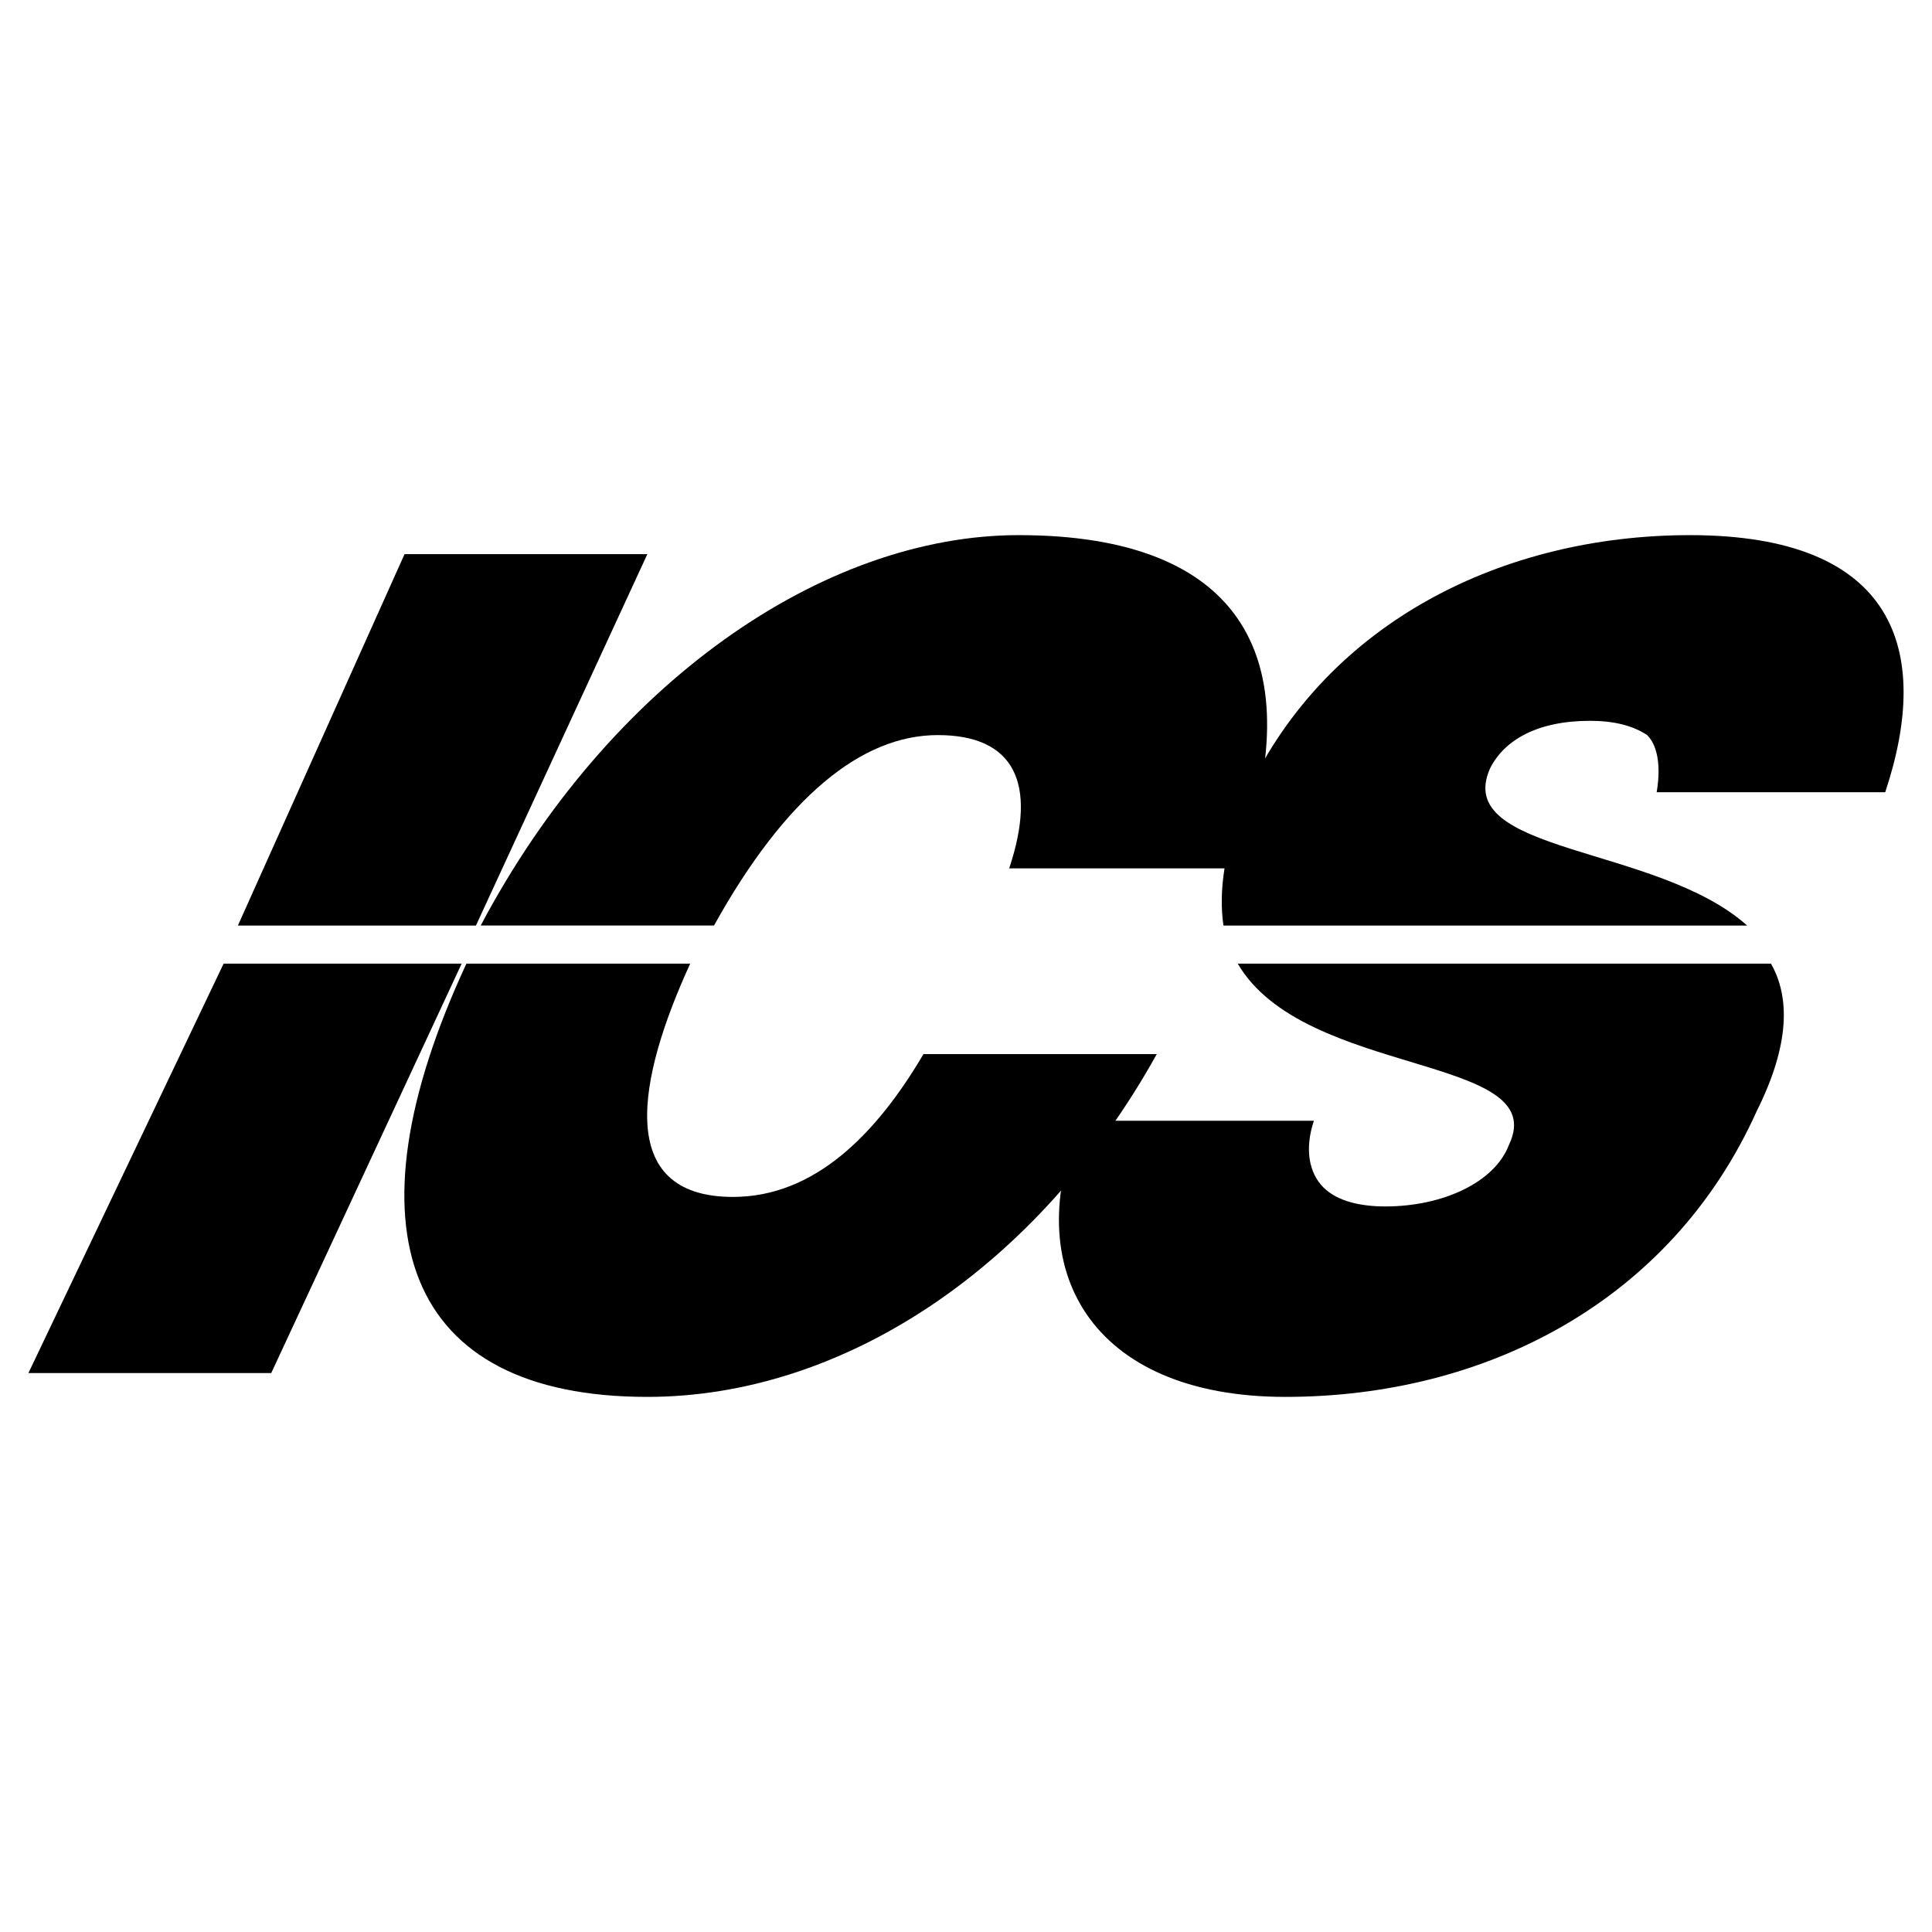
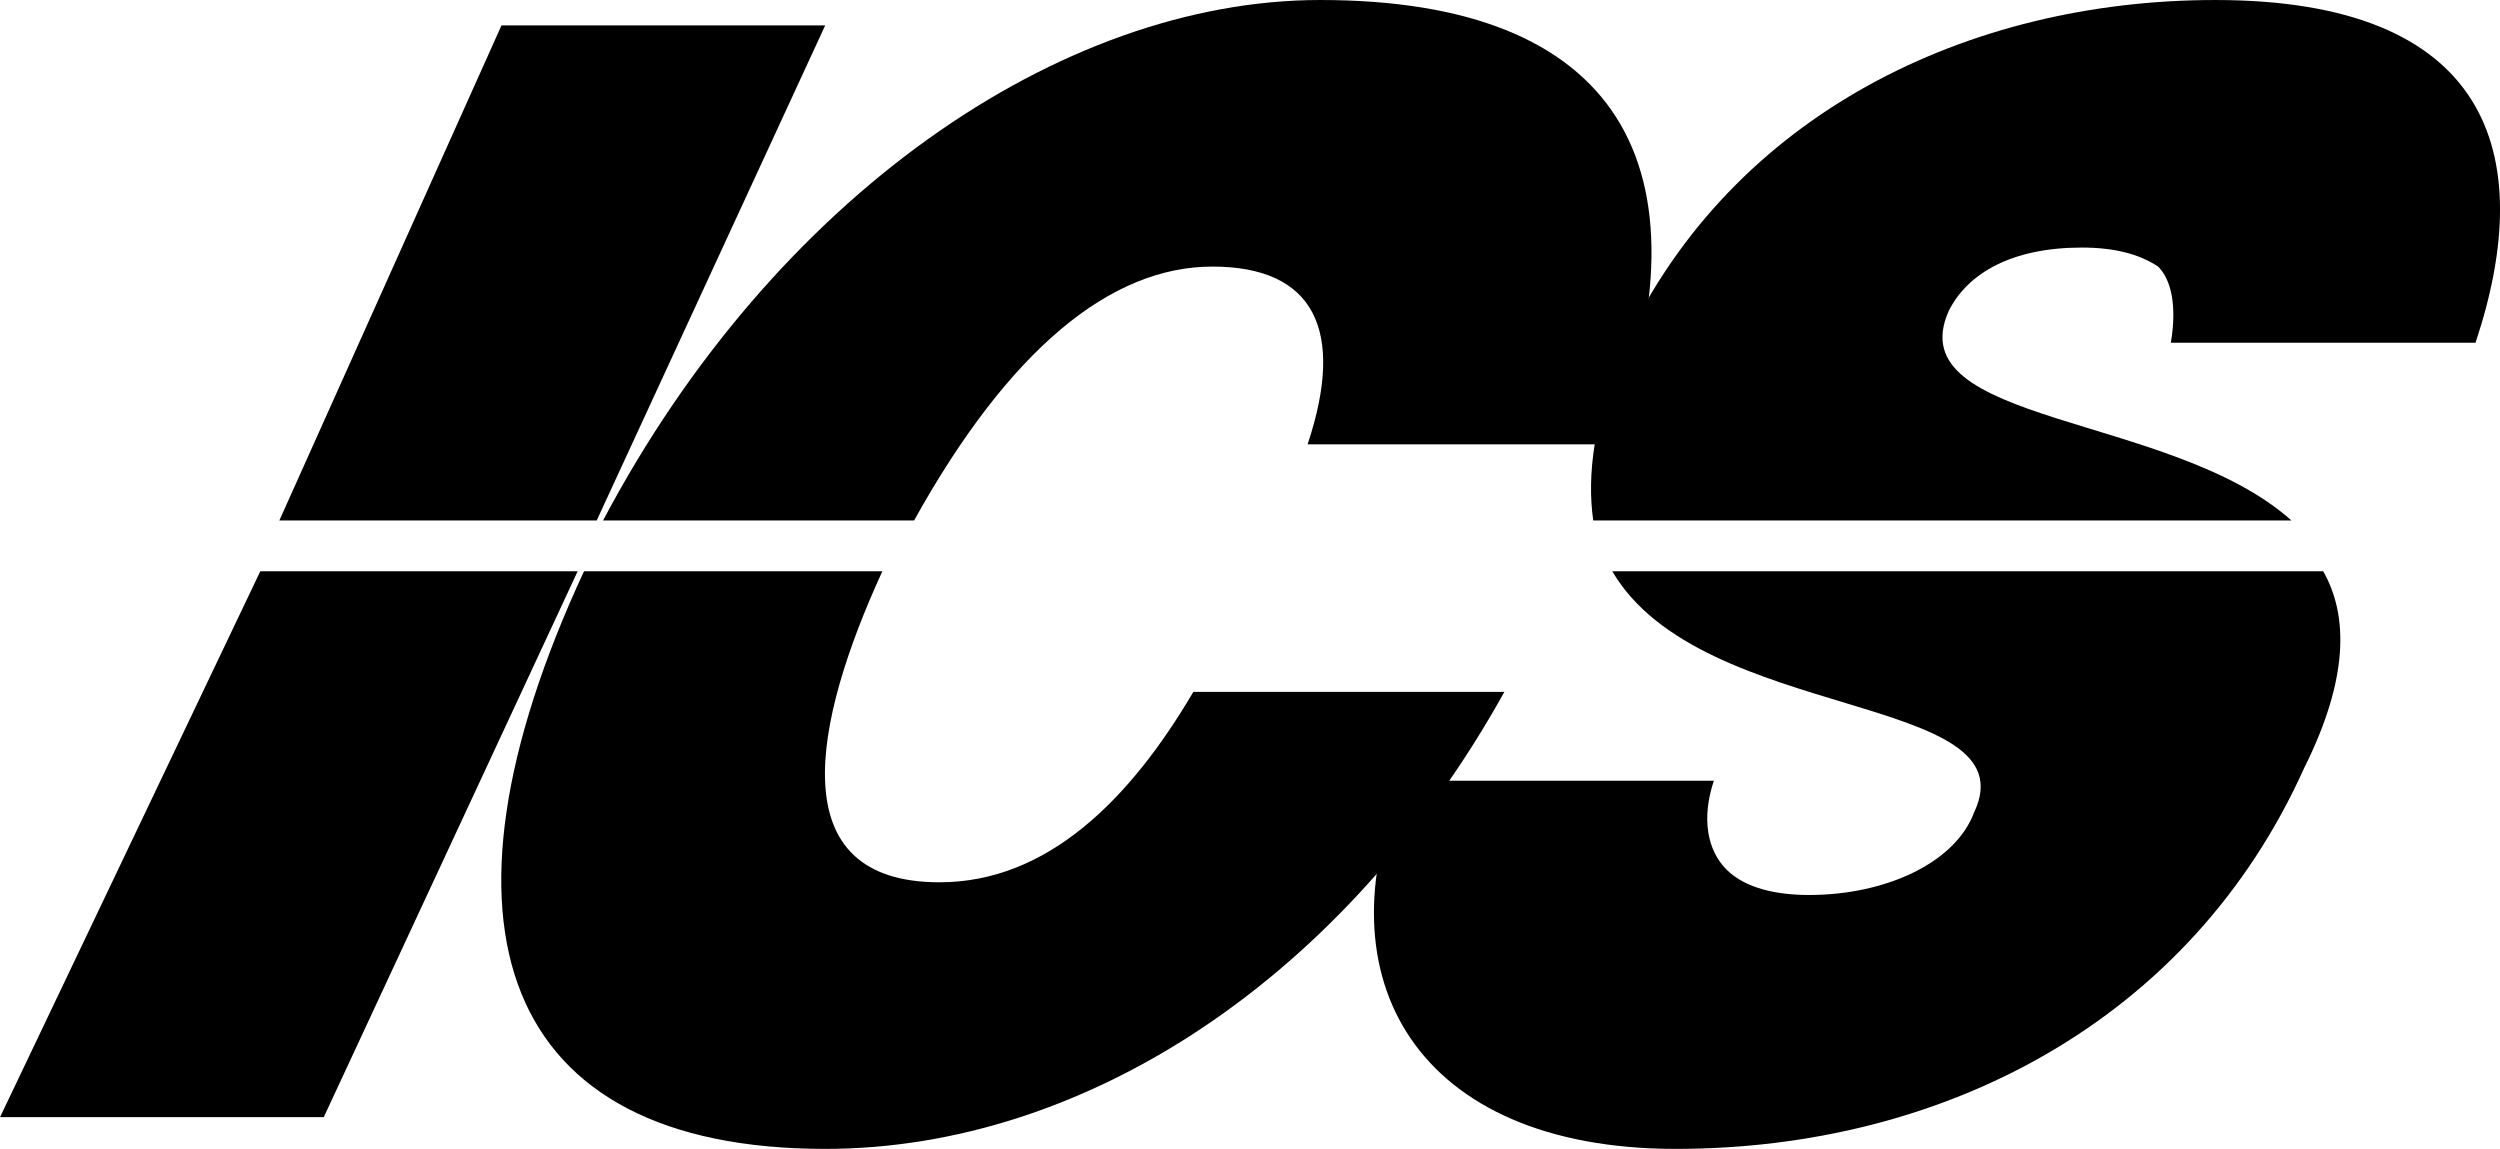
- <svg xmlns="http://www.w3.org/2000/svg" width="2500" height="2500" viewBox="0 0 192.756 192.756">
+ <svg xmlns="http://www.w3.org/2000/svg" viewBox="2.83 53.39 187.09 85.98">
  <g fill-rule="evenodd" clip-rule="evenodd">
    <path d="M22.31 96.141L2.834 136.992H27.06l19-40.851H22.31zM47.96 92.341C60.786 68.115 82.161 53.39 101.637 53.39c22.326 0 29.451 12.35 21.85 33.25h-22.801c2.852-8.55.477-13.3-7.125-13.3-7.6 0-15.2 6.175-22.325 19H47.96v.001zM46.535 96.141c-12.35 26.602-6.175 43.227 18.05 43.227 19.476 0 38.952-12.826 50.827-34.201H92.136c-4.75 8.074-10.925 14.25-19 14.25-11.875 0-9.5-11.875-4.275-23.275H46.535v-.001z" />
    <path d="M174.312 92.341c-9.025-8.076-29.449-7.125-25.65-15.675 1.426-2.851 4.75-4.75 9.975-4.75 2.377 0 4.275.475 5.701 1.425.949.95 1.426 2.85.949 5.7h22.801c4.75-14.25.951-25.65-19.475-25.65-18.525 0-36.102 8.55-44.176 25.65-2.375 5.7-2.852 9.975-2.375 13.3h52.25zM176.688 96.141c1.9 3.326 1.9 8.076-1.424 14.725-8.551 19.002-27.076 28.502-47.027 28.502-19.475 0-26.6-12.826-20.424-27.551h23.275c-.951 2.85-.477 5.225.949 6.65 1.426 1.424 3.801 1.9 6.176 1.9 5.699 0 10.924-2.377 12.35-6.176 4.275-9.025-20.426-6.65-27.076-18.051h53.201v.001zM23.735 92.341L40.36 55.29h24.225l-17.1 37.051h-23.75z" />
  </g>
</svg>
